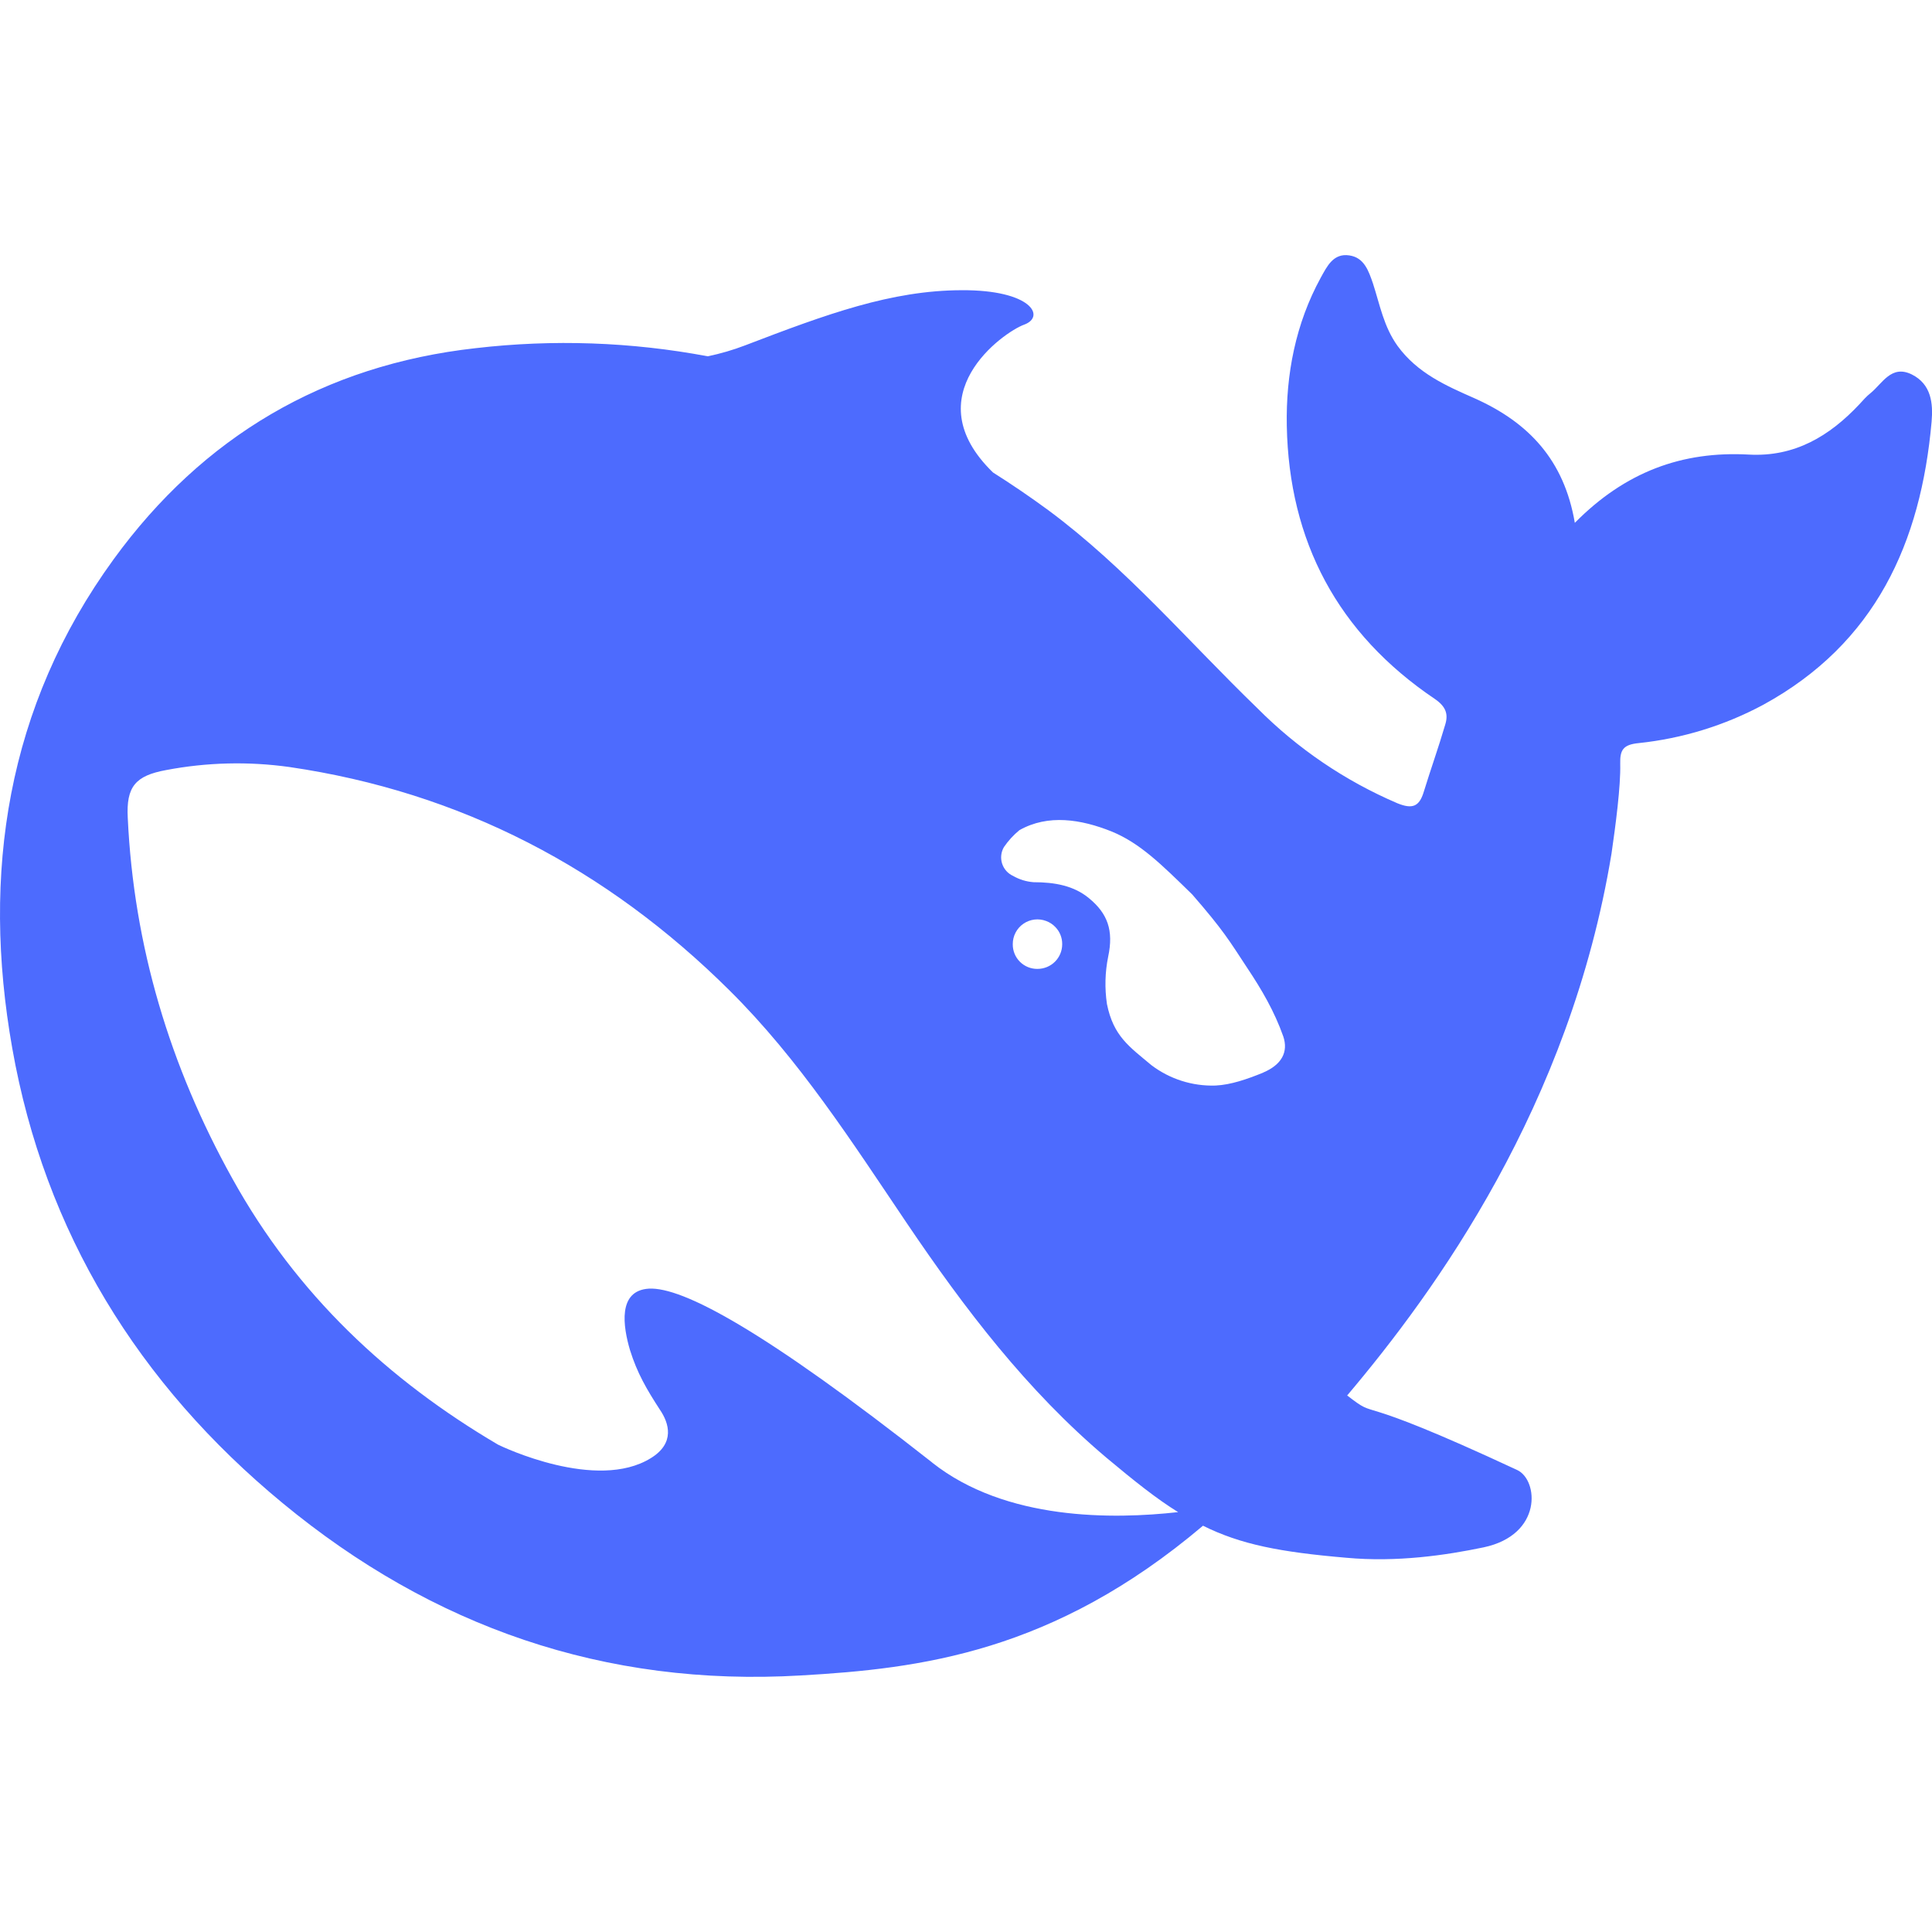
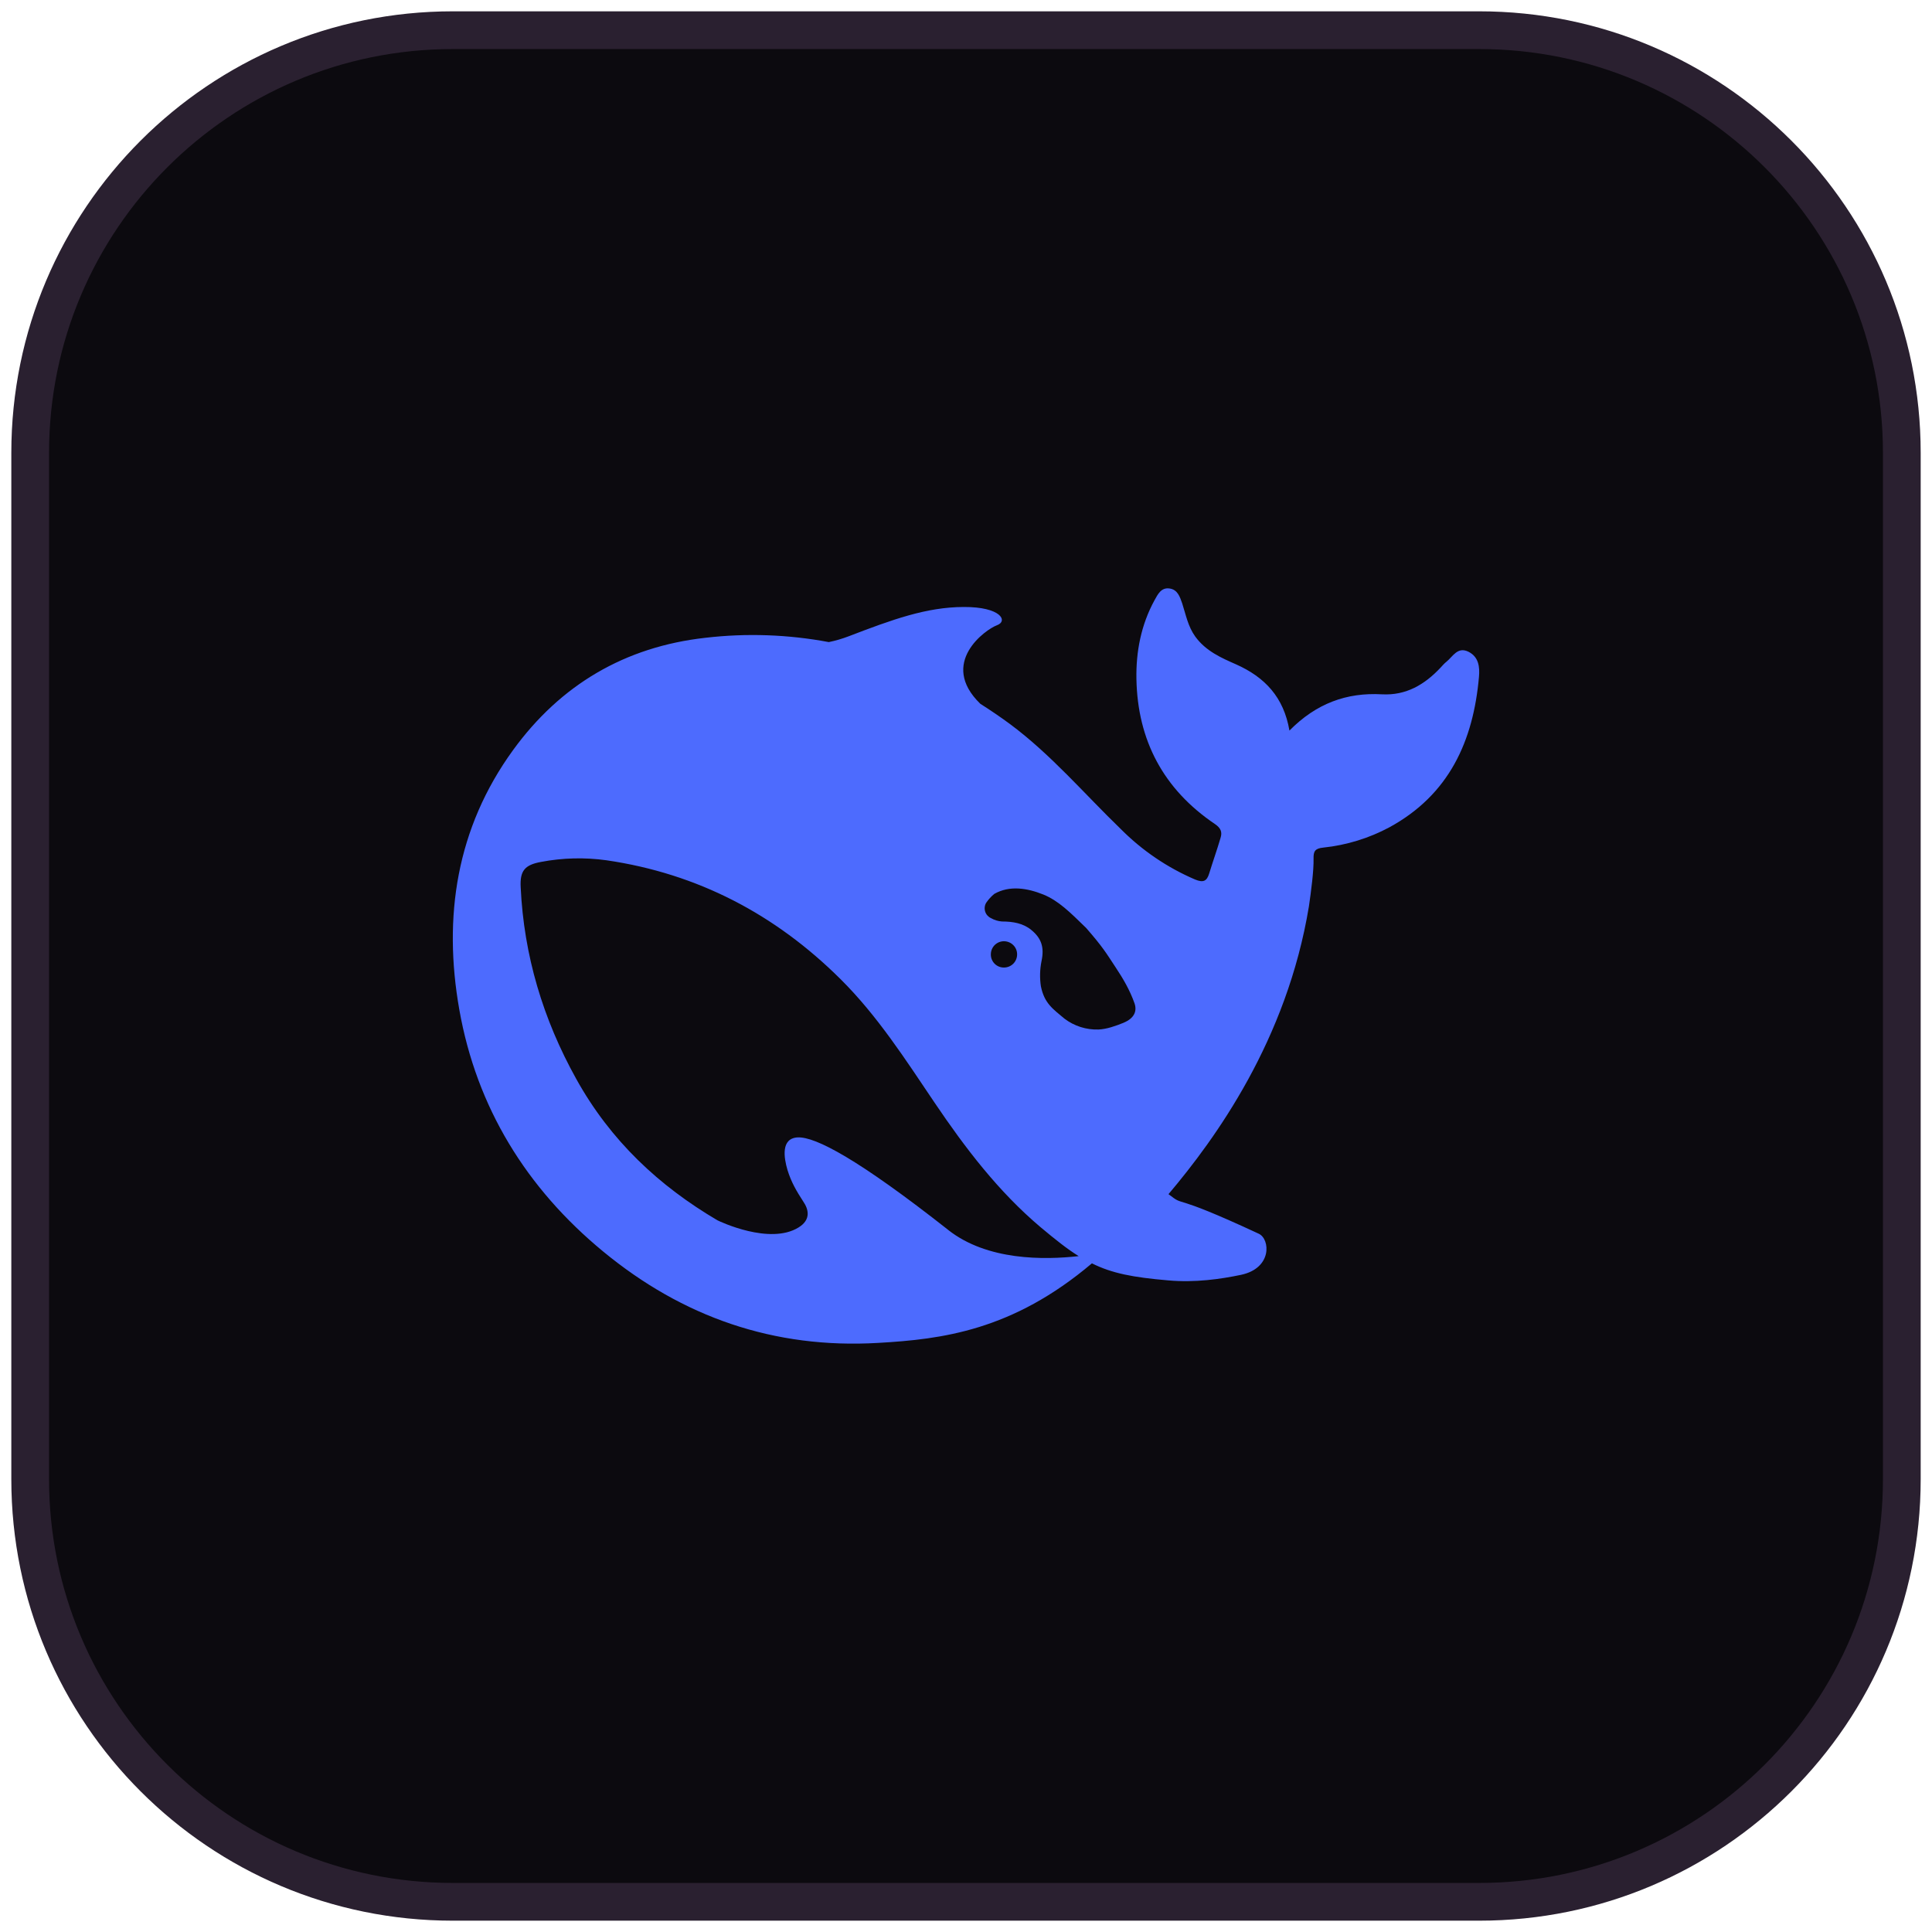
- <svg xmlns="http://www.w3.org/2000/svg" fill="#4D6BFE" role="img" viewBox="0 0 24 24">
-   <path d="M23.748 4.651c-.254-.124-.364.113-.512.233-.051.04-.094.09-.137.137-.372.397-.806.657-1.373.626-.829-.046-1.537.214-2.163.848-.133-.782-.575-1.248-1.247-1.548-.352-.155-.708-.311-.955-.65-.172-.24-.219-.509-.305-.774-.055-.16-.11-.323-.293-.35-.2-.031-.278.136-.356.276-.313.572-.434 1.202-.422 1.84.027 1.436.633 2.58 1.838 3.393.137.094.172.187.129.323-.082.28-.18.553-.266.833-.055.179-.137.218-.328.14a5.5 5.5 0 0 1-1.737-1.179c-.857-.828-1.631-1.743-2.597-2.46a12 12 0 0 0-.689-.47c-.985-.957.13-1.743.387-1.836.27-.098.094-.433-.778-.428-.872.003-1.67.295-2.687.685a3 3 0 0 1-.465.136 9.6 9.6 0 0 0-2.883-.101c-1.885.21-3.39 1.1-4.497 2.622C.082 8.776-.231 10.854.152 13.02c.403 2.284 1.568 4.175 3.36 5.653 1.857 1.533 3.997 2.284 6.438 2.14 1.482-.085 3.132-.284 4.994-1.86.47.234.962.328 1.78.398.629.058 1.235-.031 1.705-.129.735-.155.684-.836.418-.961-2.155-1.004-1.682-.595-2.112-.926 1.095-1.295 2.768-3.598 3.284-6.733.05-.346.115-.834.108-1.114-.004-.171.035-.238.23-.257a4.2 4.2 0 0 0 1.545-.475c1.397-.763 1.96-2.016 2.093-3.517.02-.23-.004-.467-.247-.588M11.58 18.168c-2.088-1.642-3.101-2.183-3.52-2.16-.39.024-.32.472-.234.763.09.288.207.487.371.74.114.167.192.416-.113.603-.673.416-1.842-.14-1.897-.168-1.361-.801-2.5-1.86-3.301-3.306-.775-1.393-1.225-2.888-1.299-4.482-.02-.385.094-.522.477-.592a4.7 4.7 0 0 1 1.53-.038c2.131.311 3.946 1.264 5.467 2.774.868.86 1.525 1.887 2.202 2.89.72 1.066 1.494 2.082 2.48 2.915.348.291.626.513.892.677-.802.09-2.14.109-3.055-.615zm1.001-6.44a.306.306 0 0 1 .415-.287.3.3 0 0 1 .113.074.3.3 0 0 1 .086.214c0 .17-.136.307-.308.307a.303.303 0 0 1-.306-.307m3.11 1.596c-.2.081-.4.151-.591.16a1.25 1.25 0 0 1-.798-.254c-.274-.23-.47-.358-.551-.758a1.7 1.7 0 0 1 .015-.588c.07-.327-.007-.537-.238-.727-.188-.156-.426-.199-.689-.199a.6.6 0 0 1-.254-.078.253.253 0 0 1-.114-.358 1 1 0 0 1 .192-.21c.356-.202.767-.136 1.146.016.352.144.618.408 1.001.782.392.451.462.576.685.915.176.264.336.536.446.848.066.194-.02.353-.25.45" />
+ <svg xmlns="http://www.w3.org/2000/svg" viewBox="0 0 64 64" role="img" aria-label="DeepSeek mark">
+   <rect x="1" y="1" width="62" height="62" rx="14" fill="#0c0a0f" stroke="#2a2030" stroke-width="1.25" />
+   <g transform="translate(15.0 15.0) scale(1.416667)">
+     <path fill="#4D6BFE" d="M23.748 4.651c-.254-.124-.364.113-.512.233-.051.04-.094.09-.137.137-.372.397-.806.657-1.373.626-.829-.046-1.537.214-2.163.848-.133-.782-.575-1.248-1.247-1.548-.352-.155-.708-.311-.955-.65-.172-.24-.219-.509-.305-.774-.055-.16-.11-.323-.293-.35-.2-.031-.278.136-.356.276-.313.572-.434 1.202-.422 1.84.027 1.436.633 2.58 1.838 3.393.137.094.172.187.129.323-.082.28-.18.553-.266.833-.055.179-.137.218-.328.14a5.5 5.5 0 0 1-1.737-1.179c-.857-.828-1.631-1.743-2.597-2.46a12 12 0 0 0-.689-.47c-.985-.957.13-1.743.387-1.836.27-.098.094-.433-.778-.428-.872.003-1.67.295-2.687.685a3 3 0 0 1-.465.136 9.6 9.6 0 0 0-2.883-.101c-1.885.21-3.39 1.1-4.497 2.622C.082 8.776-.231 10.854.152 13.02c.403 2.284 1.568 4.175 3.36 5.653 1.857 1.533 3.997 2.284 6.438 2.14 1.482-.085 3.132-.284 4.994-1.86.47.234.962.328 1.78.398.629.058 1.235-.031 1.705-.129.735-.155.684-.836.418-.961-2.155-1.004-1.682-.595-2.112-.926 1.095-1.295 2.768-3.598 3.284-6.733.05-.346.115-.834.108-1.114-.004-.171.035-.238.23-.257a4.2 4.2 0 0 0 1.545-.475c1.397-.763 1.96-2.016 2.093-3.517.02-.23-.004-.467-.247-.588M11.58 18.168c-2.088-1.642-3.101-2.183-3.52-2.16-.39.024-.32.472-.234.763.09.288.207.487.371.74.114.167.192.416-.113.603-.673.416-1.842-.14-1.897-.168-1.361-.801-2.5-1.86-3.301-3.306-.775-1.393-1.225-2.888-1.299-4.482-.02-.385.094-.522.477-.592a4.7 4.7 0 0 1 1.53-.038c2.131.311 3.946 1.264 5.467 2.774.868.86 1.525 1.887 2.202 2.89.72 1.066 1.494 2.082 2.48 2.915.348.291.626.513.892.677-.802.09-2.14.109-3.055-.615zm1.001-6.44a.306.306 0 0 1 .415-.287.3.3 0 0 1 .113.074.3.3 0 0 1 .086.214c0 .17-.136.307-.308.307a.303.303 0 0 1-.306-.307m3.11 1.596c-.2.081-.4.151-.591.16a1.25 1.25 0 0 1-.798-.254c-.274-.23-.47-.358-.551-.758a1.7 1.7 0 0 1 .015-.588c.07-.327-.007-.537-.238-.727-.188-.156-.426-.199-.689-.199a.6.6 0 0 1-.254-.078.253.253 0 0 1-.114-.358 1 1 0 0 1 .192-.21c.356-.202.767-.136 1.146.016.352.144.618.408 1.001.782.392.451.462.576.685.915.176.264.336.536.446.848.066.194-.02.353-.25.45" />
+   </g>
</svg>
